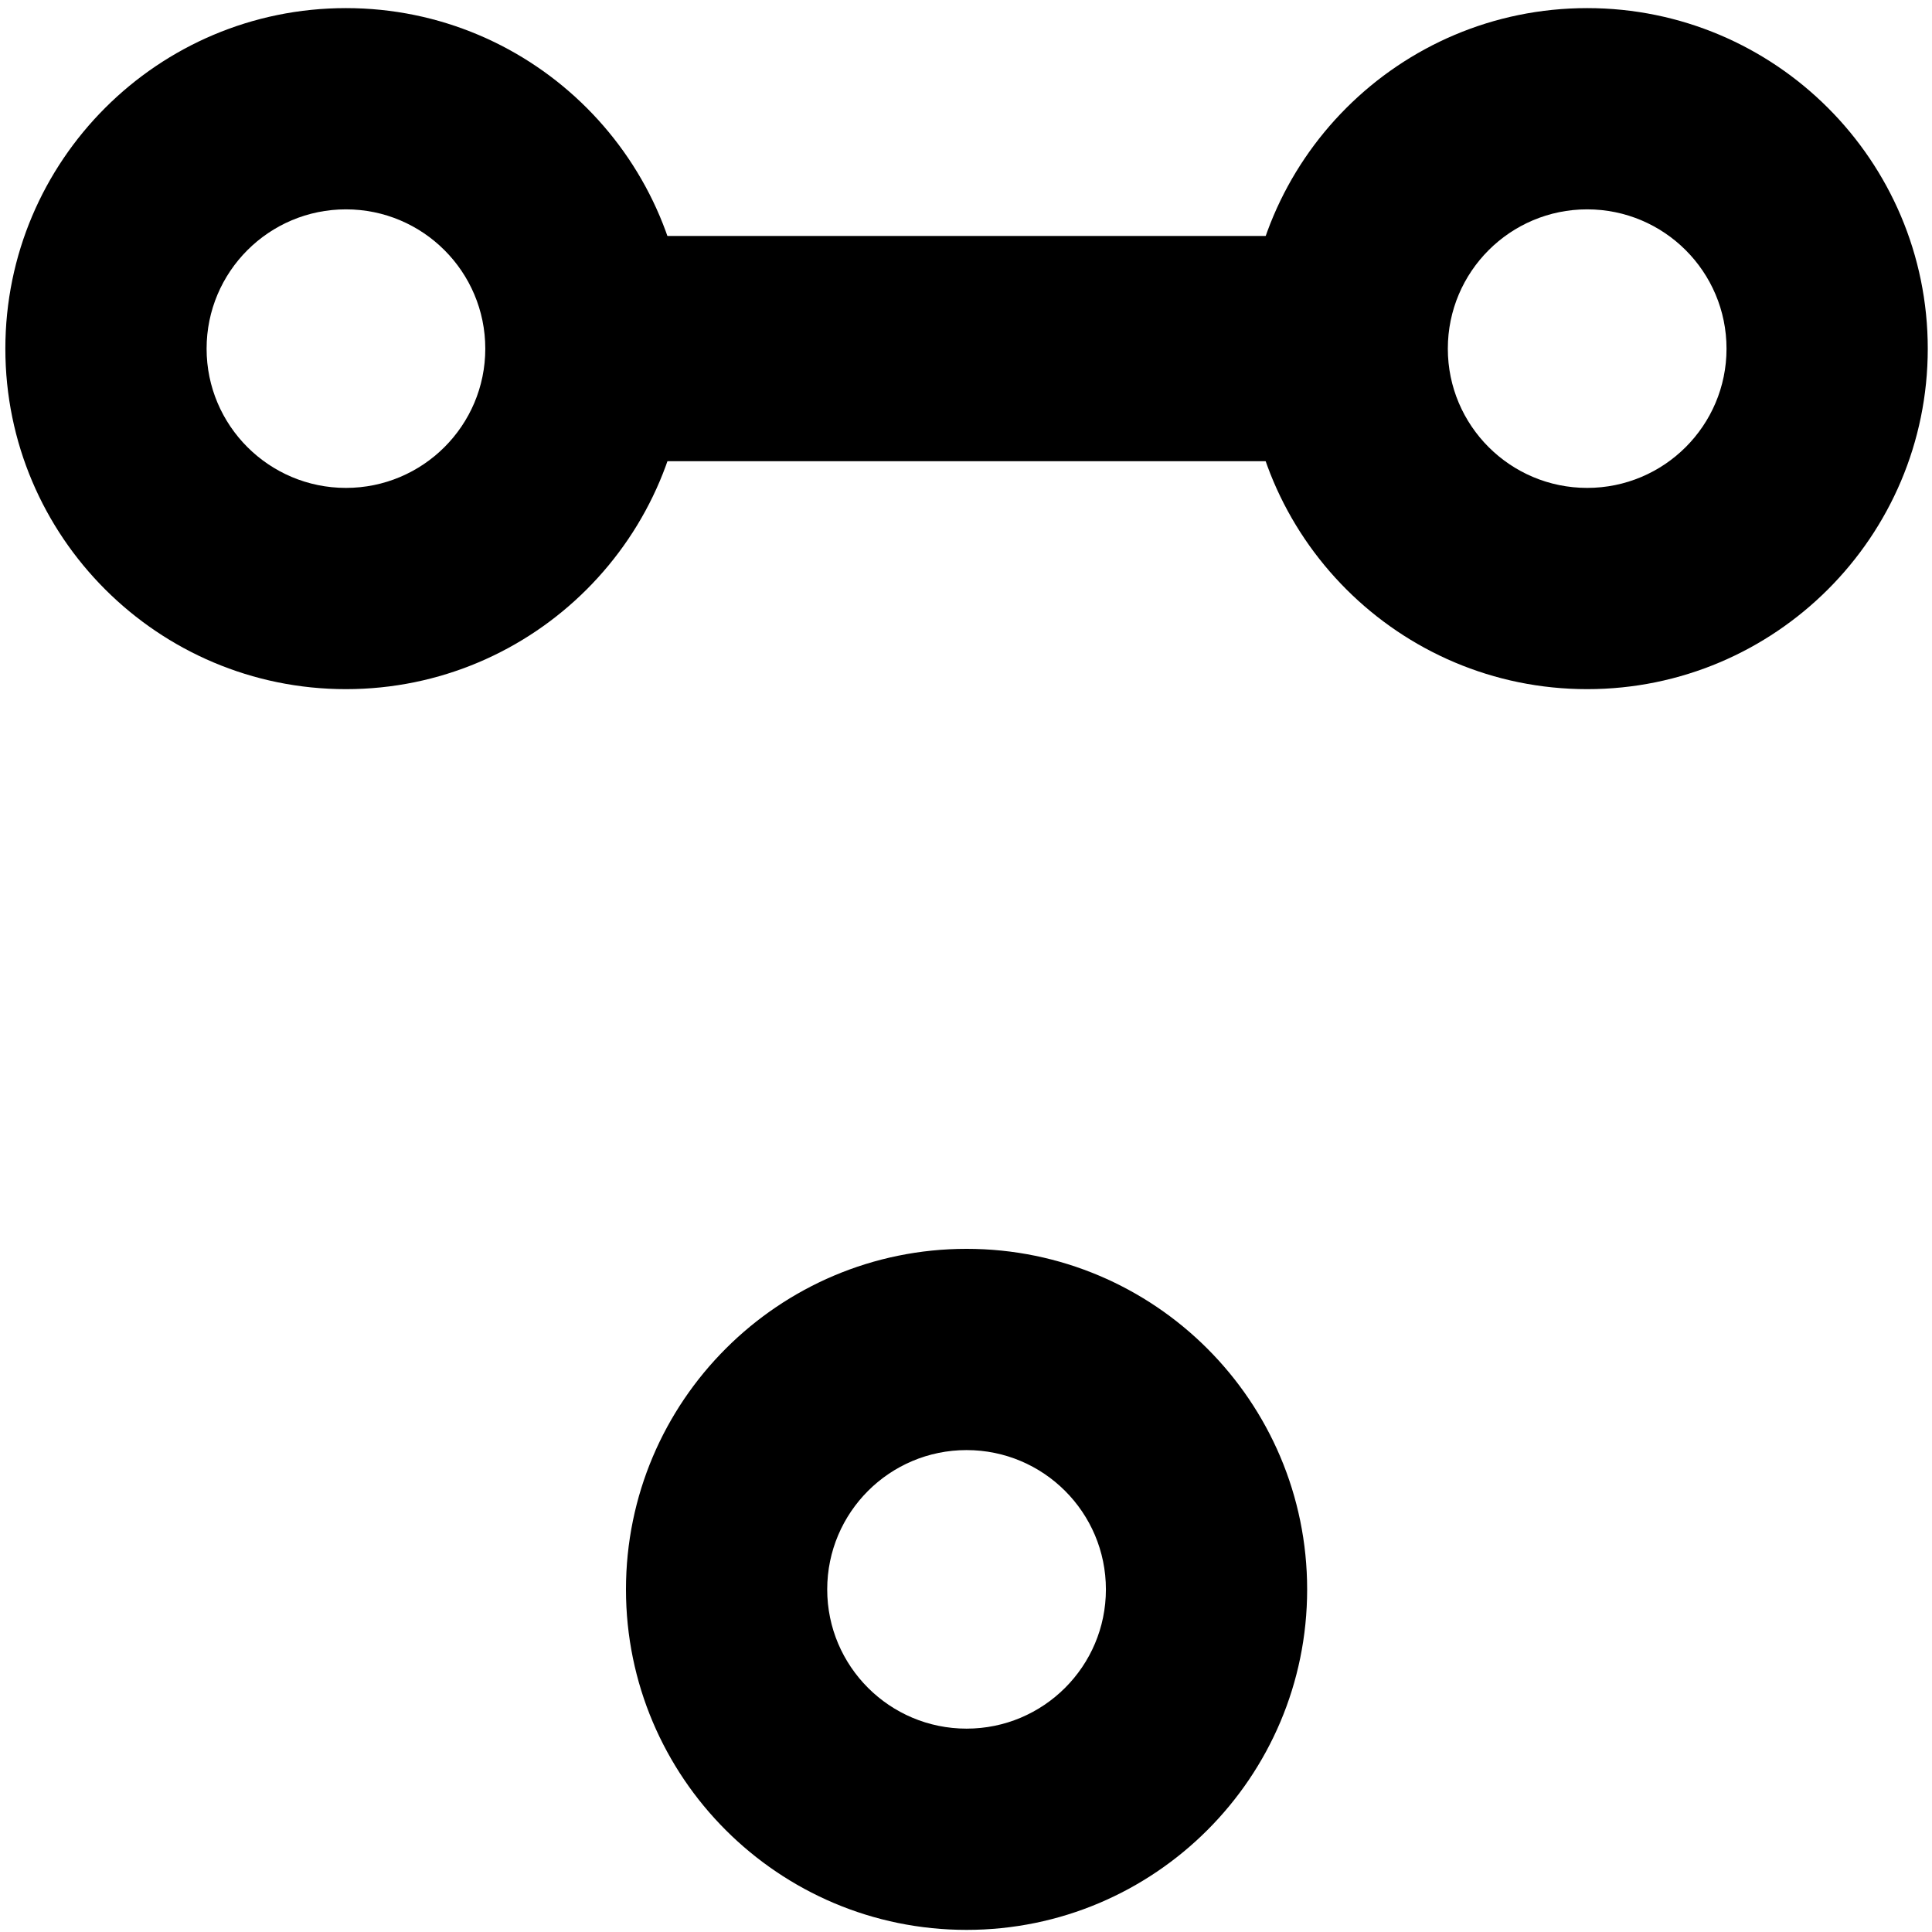
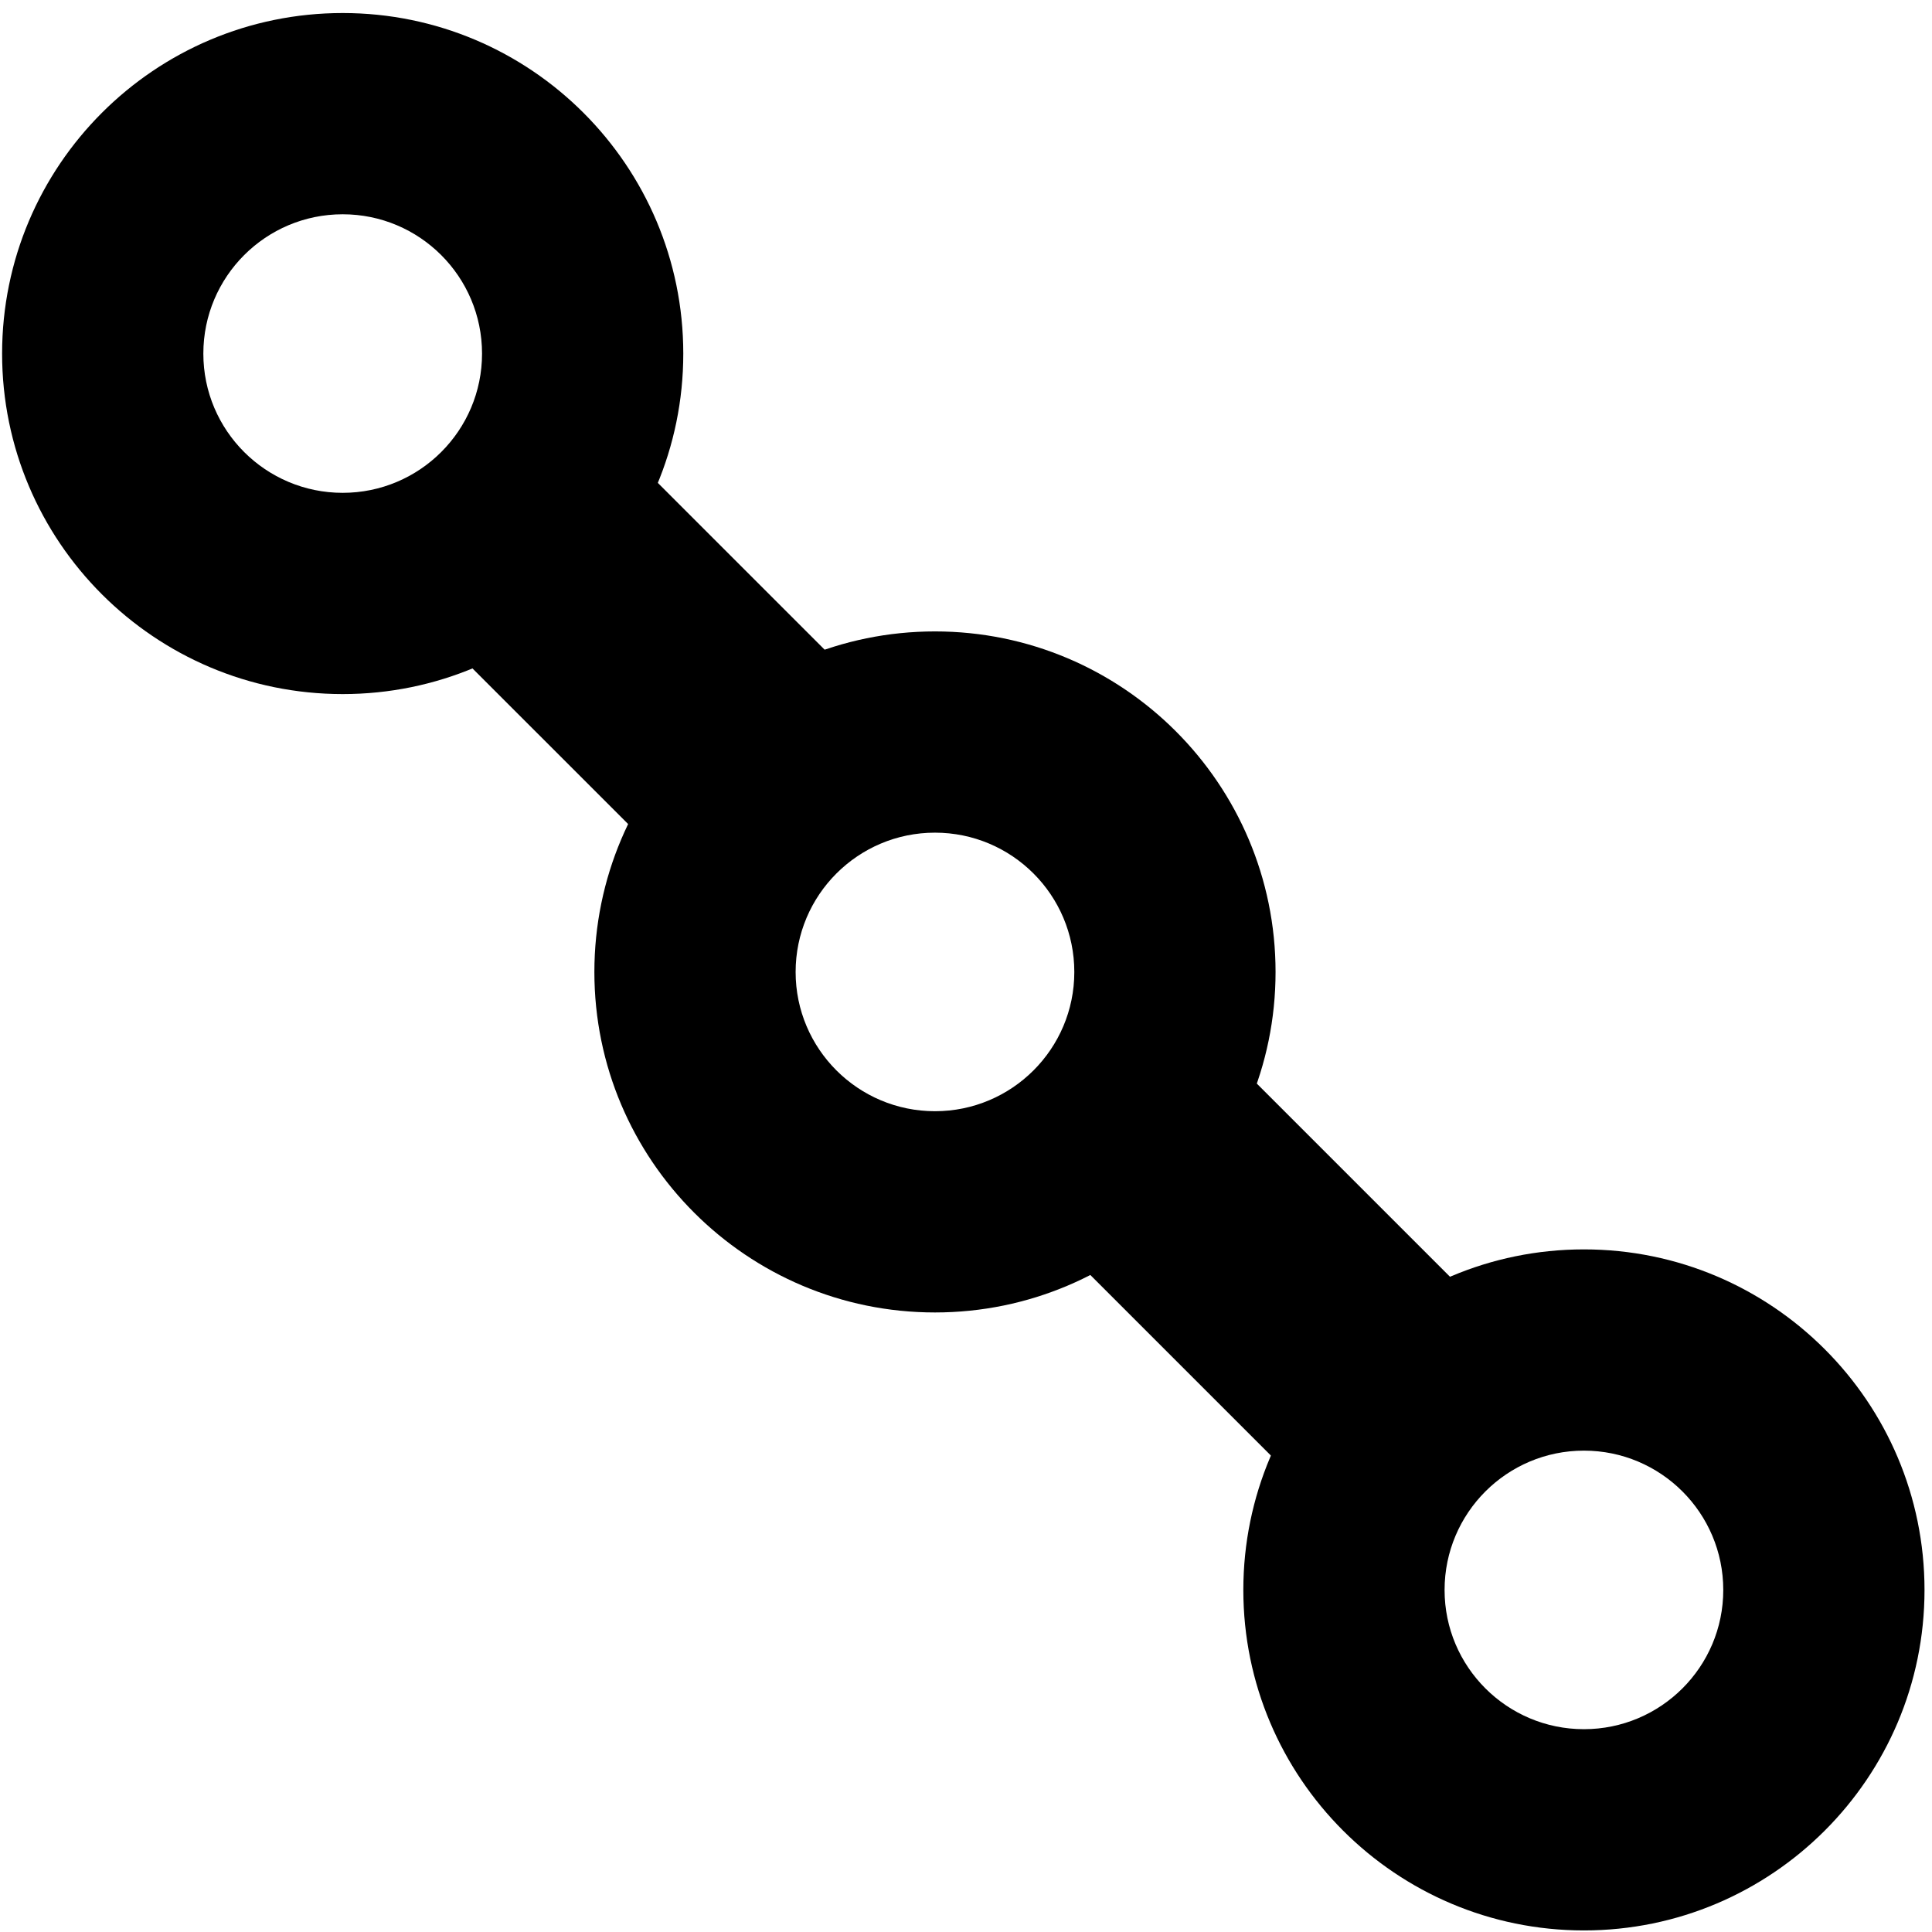
- <svg xmlns="http://www.w3.org/2000/svg" width="100%" height="100%" viewBox="0 0 400 400" version="1.1" xml:space="preserve" style="fill-rule:evenodd;clip-rule:evenodd;stroke-linecap:round;stroke-linejoin:bevel;stroke-miterlimit:1.5;">
-   <g transform="matrix(1,0,0,1,-4451,-3031)">
+ <svg xmlns="http://www.w3.org/2000/svg" width="100%" height="100%" viewBox="0 0 400 400" version="1.1" xml:space="preserve" style="fill-rule:evenodd;clip-rule:evenodd;stroke-linejoin:bevel;stroke-miterlimit:1.5;">
+   <g transform="matrix(1,0,0,1,-3490,-3031)">
    <g id="Artboard1" transform="matrix(2.35635,0,0,2.83439,-6225.36,227)">
      <rect x="3676.61" y="0" width="1566.51" height="1275.88" style="fill:none;" />
-       <g transform="matrix(1.2305,0,0,1.02297,-2646.54,-1143.82)">
+       <g transform="matrix(1.2305,0,0,1.02297,-3163.72,-1143.46)">
        <path d="M5946.27,2085.78C5959.69,2085.78 5970.59,2096.67 5970.59,2110.1C5970.59,2123.52 5959.69,2134.41 5946.27,2134.41C5932.85,2134.41 5921.95,2123.52 5921.95,2110.1C5921.95,2096.67 5932.85,2085.78 5946.27,2085.78ZM5946.27,2100.15C5951.76,2100.15 5956.22,2104.6 5956.22,2110.1C5956.22,2115.59 5951.76,2120.04 5946.27,2120.04C5940.78,2120.04 5936.32,2115.59 5936.32,2110.1C5936.32,2104.6 5940.78,2100.15 5946.27,2100.15Z" />
      </g>
-       <g transform="matrix(1.2305,0,0,1.02297,-2701.07,-1053.19)">
+       <g transform="matrix(1.2305,0,0,1.02297,-3111.68,-1098.29)">
        <path d="M5946.27,2085.78C5959.69,2085.78 5970.59,2096.67 5970.59,2110.1C5970.59,2123.52 5959.69,2134.41 5946.27,2134.41C5932.85,2134.41 5921.95,2123.52 5921.95,2110.1C5921.95,2096.67 5932.85,2085.78 5946.27,2085.78ZM5946.27,2100.15C5951.76,2100.15 5956.22,2104.6 5956.22,2110.1C5956.22,2115.59 5951.76,2120.04 5946.27,2120.04C5940.78,2120.04 5936.32,2115.59 5936.32,2110.1C5936.32,2104.6 5940.78,2100.15 5946.27,2100.15Z" />
      </g>
-       <g transform="matrix(1.2305,0,0,1.02297,-2755.6,-1143.82)">
+       <g transform="matrix(1.2305,0,0,1.02297,-3054.66,-1053.15)">
        <path d="M5946.27,2085.78C5959.69,2085.78 5970.59,2096.67 5970.59,2110.1C5970.59,2123.52 5959.69,2134.41 5946.27,2134.41C5932.85,2134.41 5921.95,2123.52 5921.95,2110.1C5921.95,2096.67 5932.85,2085.78 5946.27,2085.78ZM5946.27,2100.15C5951.76,2100.15 5956.22,2104.6 5956.22,2110.1C5956.22,2115.59 5951.76,2120.04 5946.27,2120.04C5940.78,2120.04 5936.32,2115.59 5936.32,2110.1C5936.32,2104.6 5940.78,2100.15 5946.27,2100.15Z" />
      </g>
-       <g transform="matrix(0.168362,-0.196635,0.169065,0.195816,3308.87,1676.11)">
-         <path d="M5450.44,2095.73L5657.44,2303.59" style="fill:none;stroke:black;stroke-width:59.29px;" />
+       <g transform="matrix(0.233475,-0.0839857,-0.100052,0.193749,3155.98,1121.04)">
+         <path d="M5450.44,2095.73L5657.44,2303.59" style="fill:none;stroke:black;stroke-width:66.61px;" />
+       </g>
+       <g transform="matrix(0.231159,-0.0859111,-0.102377,0.191816,3121.88,1093.04)">
+         <path d="M5450.44,2095.73L5657.44,2303.59" style="fill:none;stroke:black;stroke-width:69.03px;" />
      </g>
    </g>
  </g>
</svg>
